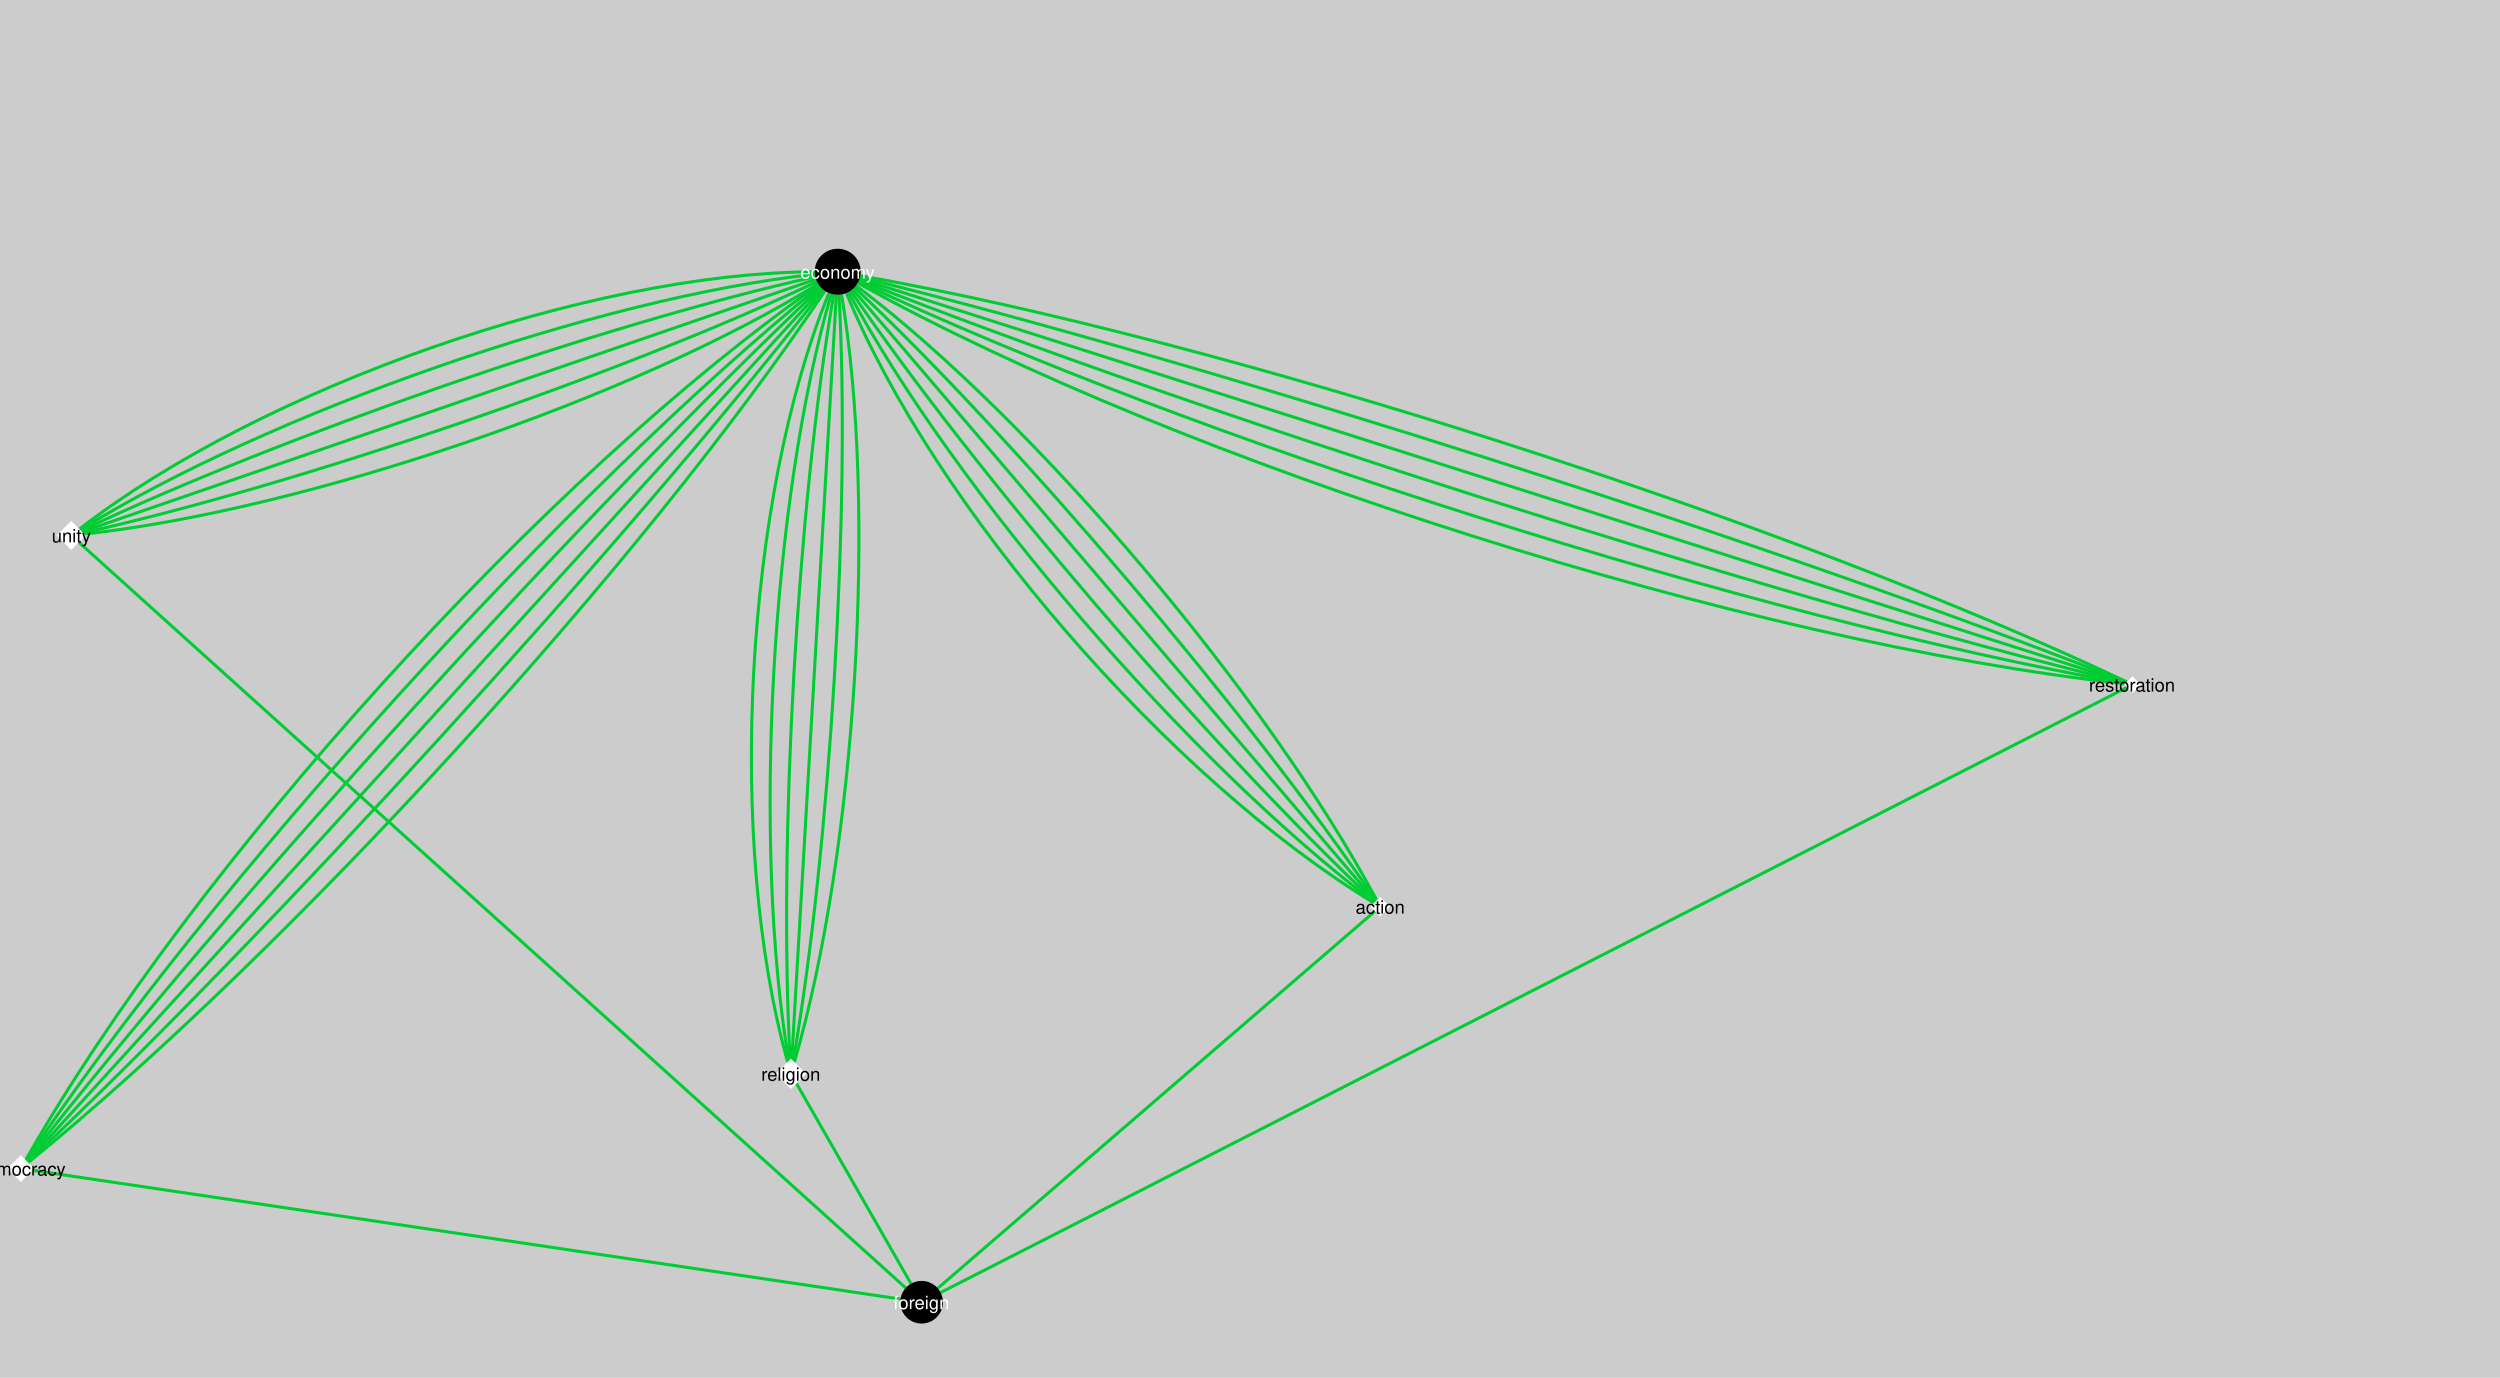
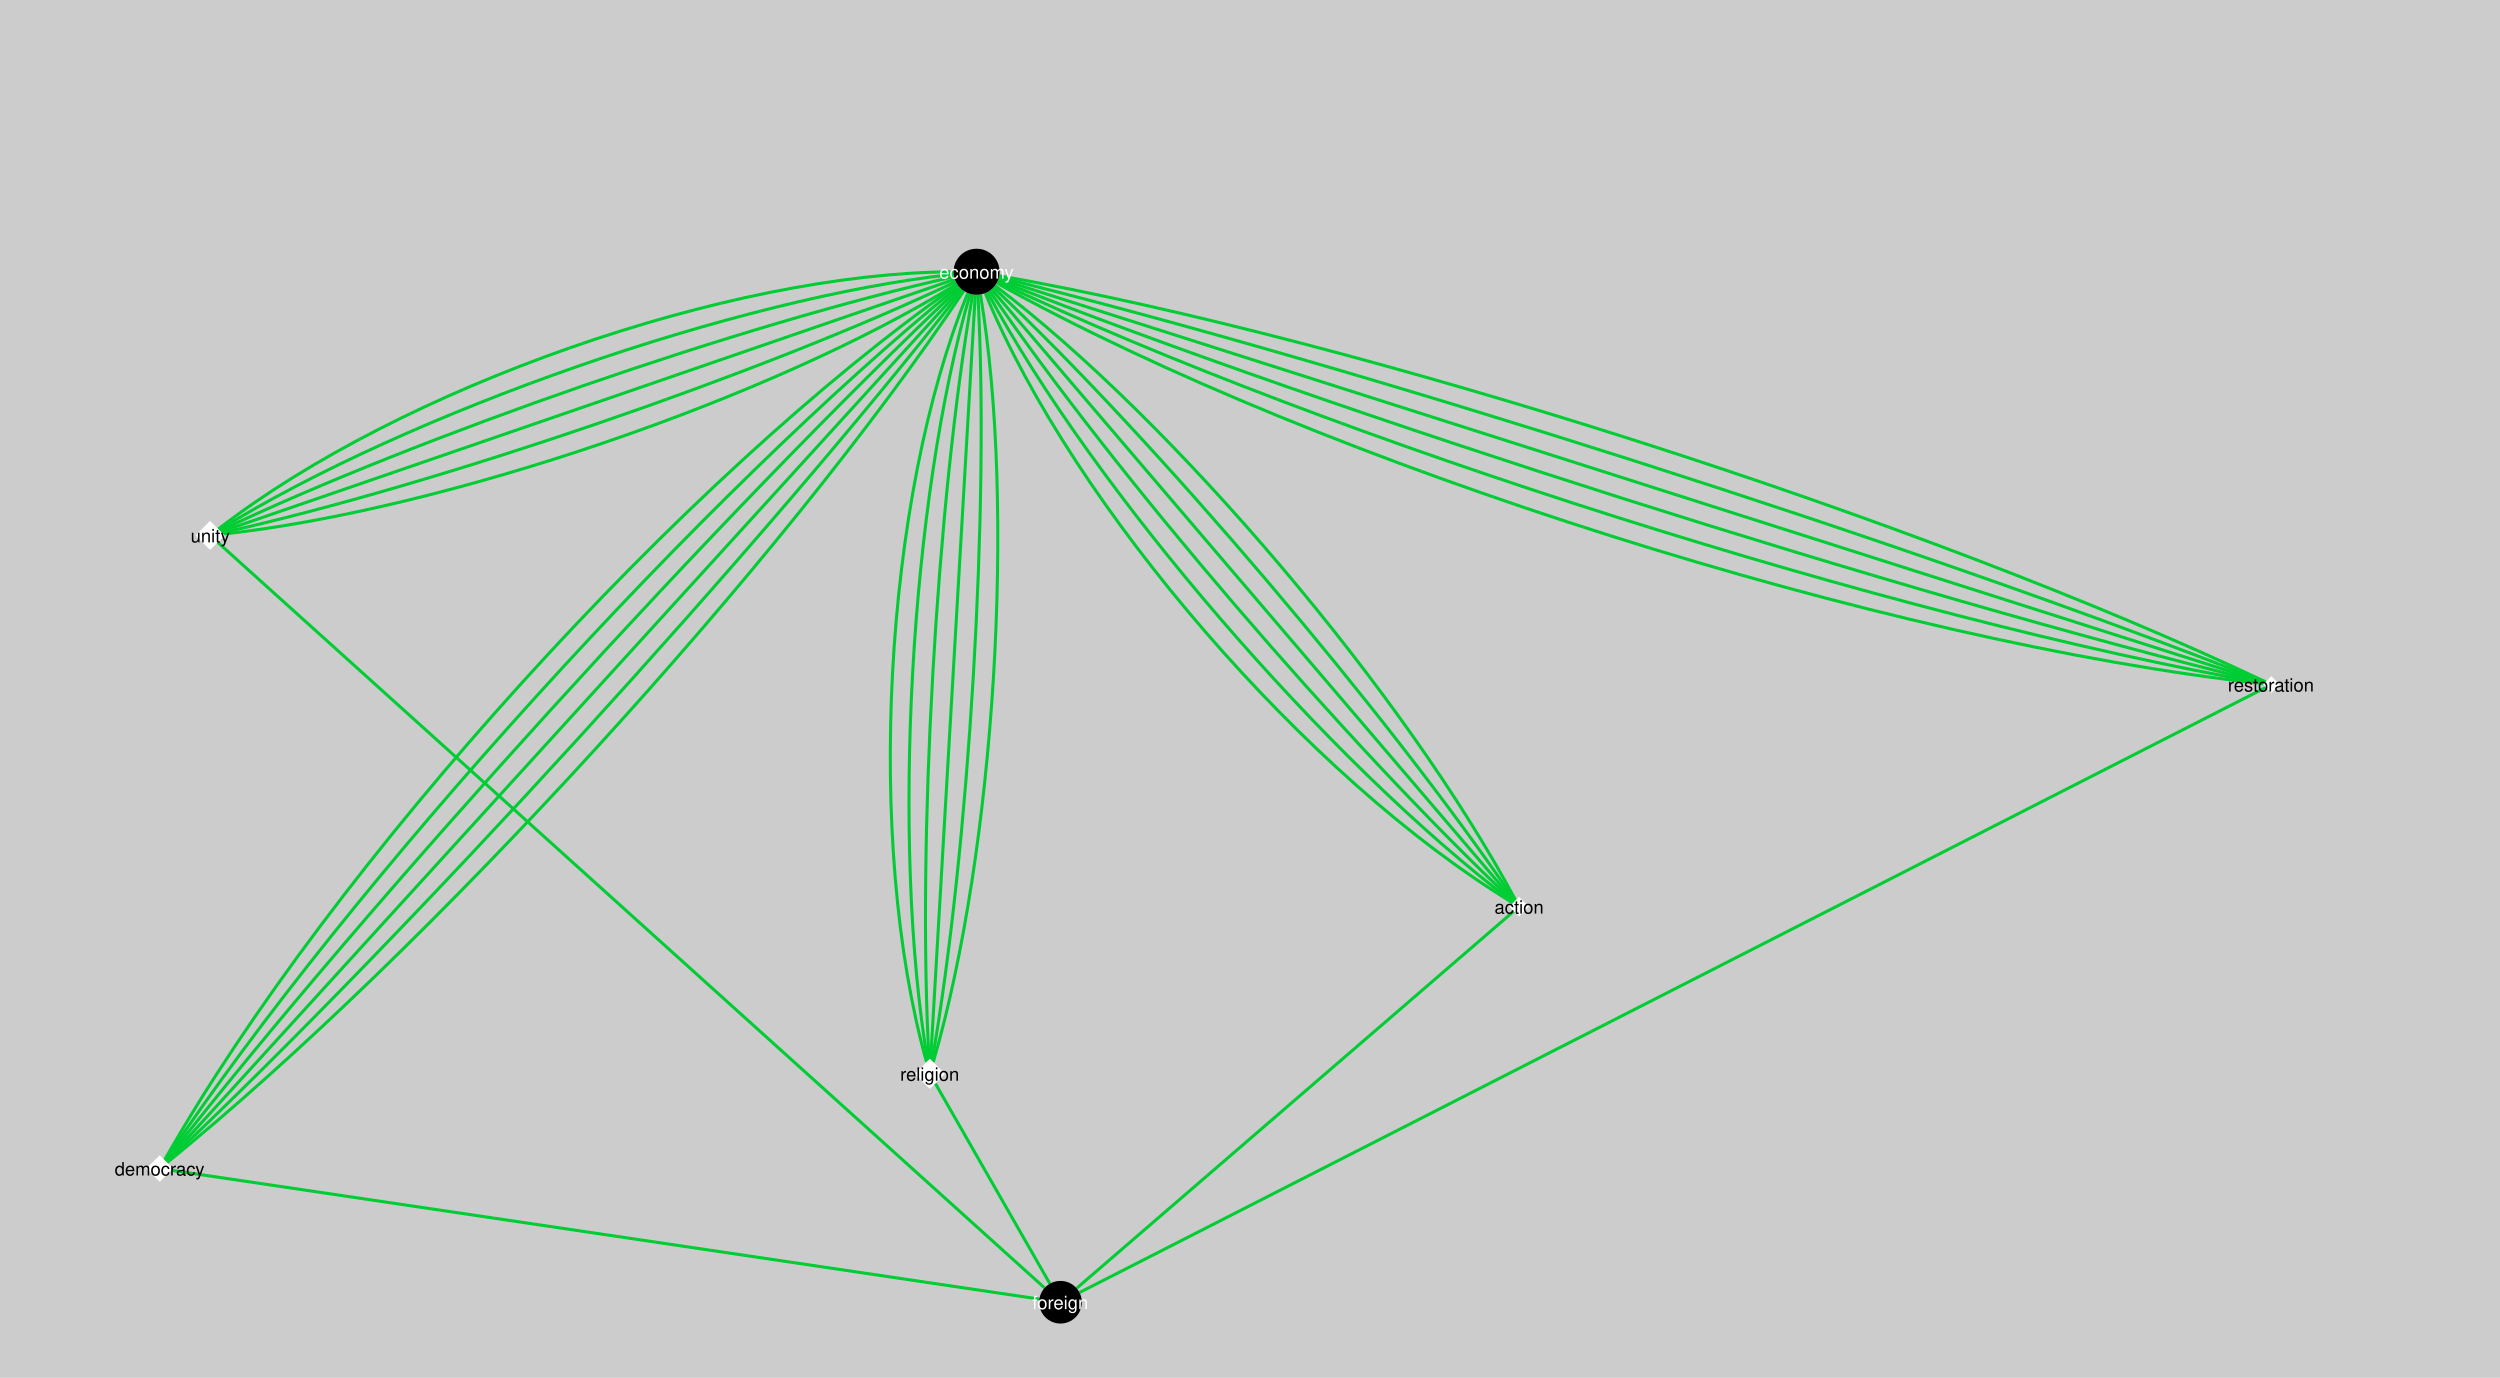
- <svg xmlns="http://www.w3.org/2000/svg" version="1.1" baseProfile="full" x="0px" y="0px" width="900px" height="496px" viewBox="300 0 900 496">
+ <svg xmlns="http://www.w3.org/2000/svg" version="1.1" baseProfile="full" x="0px" y="0px" width="900px" height="496px" viewBox="250 0 900 496">
  <g stroke-dashoffset="0" stroke-linejoin="miter" stroke-dasharray="none" stroke-width="1" stroke-linecap="square" stroke-miterlimit="10">
    <g fill="#cccccc" fill-rule="nonzero" fill-opacity="1" stroke="none">
      <path d="M 0 0 L 1251 0 L 1251 496 L 0 496 L 0 0 z" />
    </g>
    <g transform="matrix(0.552361, 0, 0, 0.552361, 704.0266, 283.4719)">
      <g stroke-opacity="1" stroke-width="2" fill="none" stroke="#00cc33" stroke-linecap="butt">
        <path d="M -215.414 177.363 L -186.359 -321.119" />
      </g>
    </g>
    <g transform="matrix(0.552361, 0, 0, 0.552361, 704.0266, 283.4719)">
      <g stroke-opacity="1" stroke-width="2" fill="none" stroke="#00cc33" stroke-linecap="butt">
        <path d="M 654.265 -68.321 L -171.196 -331.537" />
      </g>
    </g>
    <g transform="matrix(0.552361, 0, 0, 0.552361, 704.0266, 283.4719)">
      <g stroke-opacity="1" stroke-width="2" fill="none" stroke="#00cc33" stroke-linecap="butt">
        <path d="M -213.736 179.042 C -173.467 40.824 -159.703 -183.188 -182.992 -321.303" />
      </g>
    </g>
    <g transform="matrix(0.552361, 0, 0, 0.552361, 704.0266, 283.4719)">
      <g stroke-opacity="1" stroke-width="2" fill="none" stroke="#00cc33" stroke-linecap="butt">
        <path d="M -714.404 243.195 C -593.806 62.355 -362.218 -192.771 -197.137 -326.646" />
      </g>
    </g>
    <g transform="matrix(0.552361, 0, 0, 0.552361, 704.0266, 283.4719)">
      <g stroke-opacity="1" stroke-width="2" fill="none" stroke="#00cc33" stroke-linecap="butt">
        <path d="M -713.409 244.19 C -556.614 96.272 -324.388 -158.238 -194.719 -324.272" />
      </g>
    </g>
    <g transform="matrix(0.552361, 0, 0, 0.552361, 704.0266, 283.4719)">
      <g stroke-opacity="1" stroke-width="2" fill="none" stroke="#00cc33" stroke-linecap="butt">
        <path d="M -714.07 243.529 C -581.408 73.662 -349.638 -181.236 -196.398 -325.8" />
      </g>
    </g>
    <g transform="matrix(0.552361, 0, 0, 0.552361, 704.0266, 283.4719)">
      <g stroke-opacity="1" stroke-width="2" fill="none" stroke="#00cc33" stroke-linecap="butt">
        <path d="M -678.635 -167.289 C -549.617 -228.727 -335.383 -302.849 -200.131 -332.846" />
      </g>
    </g>
    <g transform="matrix(0.552361, 0, 0, 0.552361, 704.0266, 283.4719)">
      <g stroke-opacity="1" stroke-width="2" fill="none" stroke="#00cc33" stroke-linecap="butt">
        <path d="M -218.108 178.973 C -258.127 35.973 -246.071 -188.418 -191.18 -322.216" />
      </g>
    </g>
    <g transform="matrix(0.552361, 0, 0, 0.552361, 704.0266, 283.4719)">
      <g stroke-opacity="1" stroke-width="2" fill="none" stroke="#00cc33" stroke-linecap="butt">
        <path d="M 164.429 74.973 C 43.615 -16.255 -109.887 -194.37 -178.427 -322.859" />
      </g>
    </g>
    <g transform="matrix(0.552361, 0, 0, 0.552361, 704.0266, 283.4719)">
      <g stroke-opacity="1" stroke-width="2" fill="none" stroke="#00cc33" stroke-linecap="butt">
        <path d="M -676.507 -165.16 C -532.495 -180.772 -318.366 -253.764 -198.238 -328.194" />
      </g>
    </g>
    <g transform="matrix(0.552361, 0, 0, 0.552361, 704.0266, 283.4719)">
      <g stroke-opacity="1" stroke-width="2" fill="none" stroke="#00cc33" stroke-linecap="butt">
        <path d="M -677.3 -165.953 C -538.239 -196.794 -324.111 -270.081 -199.029 -329.645" />
      </g>
    </g>
    <g transform="matrix(0.552361, 0, 0, 0.552361, 704.0266, 283.4719)">
      <g stroke-opacity="1" stroke-width="2" fill="none" stroke="#00cc33" stroke-linecap="butt">
        <path d="M 165.848 73.554 C 94.638 -59.94 -57.301 -239.299 -173.516 -327.055" />
      </g>
    </g>
    <g transform="matrix(0.552361, 0, 0, 0.552361, 704.0266, 283.4719)">
      <g stroke-opacity="1" stroke-width="2" fill="none" stroke="#00cc33" stroke-linecap="butt">
        <path d="M -214.497 178.28 C -190.349 39.519 -176.985 -184.069 -184.649 -321.117" />
      </g>
    </g>
    <g transform="matrix(0.552361, 0, 0, 0.552361, 704.0266, 283.4719)">
      <g stroke-opacity="1" stroke-width="2" fill="none" stroke="#00cc33" stroke-linecap="butt">
        <path d="M 165.126 74.276 L -175.743 -324.689" />
      </g>
    </g>
    <g transform="matrix(0.552361, 0, 0, 0.552361, 704.0266, 283.4719)">
      <g stroke-opacity="1" stroke-width="2" fill="none" stroke="#00cc33" stroke-linecap="butt">
        <path d="M 164.089 75.313 C 30.865 -5.34 -123.106 -183.316 -179.816 -322.207" />
      </g>
    </g>
    <g transform="matrix(0.552361, 0, 0, 0.552361, 704.0266, 283.4719)">
      <g stroke-opacity="1" stroke-width="2" fill="none" stroke="#00cc33" stroke-linecap="butt">
        <path d="M -216.478 177.342 C -224.316 37.171 -211.592 -186.086 -188.058 -321.316" />
      </g>
    </g>
    <g transform="matrix(0.552361, 0, 0, 0.552361, 704.0266, 283.4719)">
      <g stroke-opacity="1" stroke-width="2" fill="none" stroke="#00cc33" stroke-linecap="butt">
        <path d="M 165.484 73.918 C 81.878 -49.015 -70.361 -227.986 -174.552 -325.826" />
      </g>
    </g>
    <g transform="matrix(0.552361, 0, 0, 0.552361, 704.0266, 283.4719)">
      <g stroke-opacity="1" stroke-width="2" fill="none" stroke="#00cc33" stroke-linecap="butt">
        <path d="M 653.765 -67.821 C 413.218 -110.108 43.539 -227.337 -171.937 -329.659" />
      </g>
    </g>
    <g transform="matrix(0.552361, 0, 0, 0.552361, 704.0266, 283.4719)">
      <g stroke-opacity="1" stroke-width="2" fill="none" stroke="#00cc33" stroke-linecap="butt">
        <path d="M 654.49 -68.546 C 428.643 -157.789 59.094 -275.971 -170.92 -332.513" />
      </g>
    </g>
    <g transform="matrix(0.552361, 0, 0, 0.552361, 704.0266, 283.4719)">
      <g stroke-opacity="1" stroke-width="2" fill="none" stroke="#00cc33" stroke-linecap="butt">
        <path d="M -713.739 243.861 L -195.587 -325.004" />
      </g>
    </g>
    <g transform="matrix(0.552361, 0, 0, 0.552361, 704.0266, 283.4719)">
      <g stroke-opacity="1" stroke-width="2" fill="none" stroke="#00cc33" stroke-linecap="butt">
        <path d="M -713.082 244.517 C -544.218 107.575 -311.732 -146.786 -193.809 -323.614" />
      </g>
    </g>
    <g transform="matrix(0.552361, 0, 0, 0.552361, 704.0266, 283.4719)">
      <g stroke-opacity="1" stroke-width="2" fill="none" stroke="#00cc33" stroke-linecap="butt">
        <path d="M 164.774 74.628 C 56.366 -27.172 -96.674 -205.505 -177.051 -323.69" />
      </g>
    </g>
    <g transform="matrix(0.552361, 0, 0, 0.552361, 704.0266, 283.4719)">
      <g stroke-opacity="1" stroke-width="2" fill="none" stroke="#00cc33" stroke-linecap="butt">
        <path d="M 654.024 -68.08 C 418.368 -126.009 48.752 -243.535 -171.536 -330.581" />
      </g>
    </g>
    <g transform="matrix(0.552361, 0, 0, 0.552361, 704.0266, 283.4719)">
      <g stroke-opacity="1" stroke-width="2" fill="none" stroke="#00cc33" stroke-linecap="butt">
        <path d="M -679.717 -168.37 C -560.881 -260.546 -346.323 -335.618 -200.487 -336.049" />
      </g>
    </g>
    <g transform="matrix(0.552361, 0, 0, 0.552361, 704.0266, 283.4719)">
      <g stroke-opacity="1" stroke-width="2" fill="none" stroke="#00cc33" stroke-linecap="butt">
        <path d="M -678.004 -166.658 L -199.671 -331.214" />
      </g>
    </g>
    <g transform="matrix(0.552361, 0, 0, 0.552361, 704.0266, 283.4719)">
      <g stroke-opacity="1" stroke-width="2" fill="none" stroke="#00cc33" stroke-linecap="butt">
        <path d="M -679.203 -167.856 C -555.261 -244.648 -340.894 -319.247 -200.399 -334.477" />
      </g>
    </g>
    <g transform="matrix(0.552361, 0, 0, 0.552361, 704.0266, 283.4719)">
      <g stroke-opacity="1" stroke-width="2" fill="none" stroke="#00cc33" stroke-linecap="butt">
        <path d="M 654.7 -68.756 C 433.771 -173.668 64.221 -292.197 -170.713 -333.497" />
      </g>
    </g>
    <g transform="matrix(0.552361, 0, 0, 0.552361, 704.0266, 283.4719)">
      <g stroke-opacity="1" stroke-width="2" fill="none" stroke="#00cc33" stroke-linecap="butt">
        <path d="M 653.486 -67.542 C 408.06 -94.197 38.303 -211.159 -172.389 -328.782" />
      </g>
    </g>
    <g transform="matrix(0.552361, 0, 0, 0.552361, 704.0266, 283.4719)">
      <g stroke-opacity="1" stroke-width="2" fill="none" stroke="#00cc33" stroke-linecap="butt">
        <path d="M -714.741 242.859 C -606.206 51.047 -374.762 -204.321 -197.797 -327.523" />
      </g>
    </g>
    <g transform="matrix(0.552361, 0, 0, 0.552361, 704.0266, 283.4719)">
      <g stroke-opacity="1" stroke-width="2" fill="none" stroke="#00cc33" stroke-linecap="butt">
        <path d="M -217.376 178.241 C -241.259 36.609 -228.86 -187.219 -189.682 -321.692" />
      </g>
    </g>
    <g transform="matrix(0.552361, 0, 0, 0.552361, 704.0266, 283.4719)">
      <g stroke-opacity="1" stroke-width="2" fill="none" stroke="#00cc33" stroke-linecap="butt">
        <path d="M -710.313 249.533 L -144.563 333.483" />
      </g>
    </g>
    <g transform="matrix(0.552361, 0, 0, 0.552361, 704.0266, 283.4719)">
      <g stroke-opacity="1" stroke-width="2" fill="none" stroke="#00cc33" stroke-linecap="butt">
        <path d="M -680.071 -159.744 L -141.137 326.216" />
      </g>
    </g>
    <g transform="matrix(0.552361, 0, 0, 0.552361, 704.0266, 283.4719)">
      <g stroke-opacity="1" stroke-width="2" fill="none" stroke="#00cc33" stroke-linecap="butt">
        <path d="M 654.786 -65.18 L -118.434 329.208" />
      </g>
    </g>
    <g transform="matrix(0.552361, 0, 0, 0.552361, 704.0266, 283.4719)">
      <g stroke-opacity="1" stroke-width="2" fill="none" stroke="#00cc33" stroke-linecap="butt">
        <path d="M 164.639 80.686 L -120.291 326.445" />
      </g>
    </g>
    <g transform="matrix(0.552361, 0, 0, 0.552361, 704.0266, 283.4719)">
      <g stroke-opacity="1" stroke-width="2" fill="none" stroke="#00cc33" stroke-linecap="butt">
        <path d="M -212.375 192.924 L -137.715 323.458" />
      </g>
    </g>
    <g transform="matrix(0.552361, 0, 0, 0.552361, 704.0266, 283.4719)">
      <g fill="#000000" fill-rule="nonzero" fill-opacity="1" stroke="none">
        <path d="M -170.487 -336.094 C -170.487 -327.809 -177.202 -321.094 -185.487 -321.094 C -193.771 -321.094 -200.487 -327.809 -200.487 -336.094 C -200.487 -344.378 -193.771 -351.094 -185.487 -351.094 C -177.202 -351.094 -170.487 -344.378 -170.487 -336.094 z" />
      </g>
    </g>
    <g transform="matrix(0.552361, 0, 0, 0.552361, 588.1235, 100.3222)">
      <text font-weight="normal" font-size="12" font-family="Helvetica" font-style="normal" fill="#ffffff" fill-opacity="1" stroke="none" x="0" y="0">economy</text>
    </g>
    <g transform="matrix(0.552361, 0, 0, 0.552361, 704.0266, 283.4719)">
      <g fill="#ffffff" fill-rule="nonzero" fill-opacity="1" stroke="none">
        <path d="M -717.882 239.717 L -709.19 248.41 L -717.882 257.103 L -726.575 248.41 z" />
      </g>
    </g>
    <g transform="matrix(0.552361, 0, 0, 0.552361, 291.2882, 423.1792)">
      <text font-weight="normal" font-size="12" font-family="Helvetica" font-style="normal" fill="#000000" fill-opacity="1" stroke="none" x="0" y="0">democracy</text>
    </g>
    <g transform="matrix(0.552361, 0, 0, 0.552361, 704.0266, 283.4719)">
      <g fill="#ffffff" fill-rule="nonzero" fill-opacity="1" stroke="none">
        <path d="M -685.05 -173.703 L -675.581 -164.234 L -685.05 -154.765 L -694.519 -164.234 z" />
      </g>
    </g>
    <g transform="matrix(0.552361, 0, 0, 0.552361, 318.6313, 195.2507)">
      <text font-weight="normal" font-size="12" font-family="Helvetica" font-style="normal" fill="#000000" fill-opacity="1" stroke="none" x="0" y="0">unity</text>
    </g>
    <g transform="matrix(0.552361, 0, 0, 0.552361, 704.0266, 283.4719)">
      <g fill="#000000" fill-rule="nonzero" fill-opacity="1" stroke="none">
        <path d="M -116.917 335.523 C -116.917 343.199 -123.139 349.422 -130.815 349.422 C -138.491 349.422 -144.714 343.199 -144.714 335.523 C -144.714 327.847 -138.491 321.624 -130.815 321.624 C -123.139 321.624 -116.917 327.847 -116.917 335.523 z" />
      </g>
    </g>
    <g transform="matrix(0.552361, 0, 0, 0.552361, 621.636, 471.297)">
      <text font-weight="normal" font-size="12" font-family="Helvetica" font-style="normal" fill="#ffffff" fill-opacity="1" stroke="none" x="0" y="0">foreign</text>
    </g>
    <g transform="matrix(0.552361, 0, 0, 0.552361, 704.0266, 283.4719)">
      <g fill="#ffffff" fill-rule="nonzero" fill-opacity="1" stroke="none">
        <path d="M 168.072 71.33 L 174.467 77.725 L 168.072 84.119 L 161.678 77.725 z" />
      </g>
    </g>
    <g transform="matrix(0.552361, 0, 0, 0.552361, 788.0194, 328.8992)">
      <text font-weight="normal" font-size="12" font-family="Helvetica" font-style="normal" fill="#000000" fill-opacity="1" stroke="none" x="0" y="0">action</text>
    </g>
    <g transform="matrix(0.552361, 0, 0, 0.552361, 704.0266, 283.4719)">
      <g fill="#ffffff" fill-rule="nonzero" fill-opacity="1" stroke="none">
        <path d="M -215.956 176.821 L -206.115 186.663 L -215.956 196.504 L -225.798 186.663 z" />
      </g>
    </g>
    <g transform="matrix(0.552361, 0, 0, 0.552361, 574.0555, 389.0725)">
      <text font-weight="normal" font-size="12" font-family="Helvetica" font-style="normal" fill="#000000" fill-opacity="1" stroke="none" x="0" y="0">religion</text>
    </g>
    <g transform="matrix(0.552361, 0, 0, 0.552361, 704.0266, 283.4719)">
      <g fill="#ffffff" fill-rule="nonzero" fill-opacity="1" stroke="none">
        <path d="M 658.375 -72.431 L 663.795 -67.011 L 658.375 -61.591 L 652.955 -67.011 z" />
      </g>
    </g>
    <g transform="matrix(0.552361, 0, 0, 0.552361, 1052.029, 248.9531)">
      <text font-weight="normal" font-size="12" font-family="Helvetica" font-style="normal" fill="#000000" fill-opacity="1" stroke="none" x="0" y="0">restoration</text>
    </g>
  </g>
</svg>
